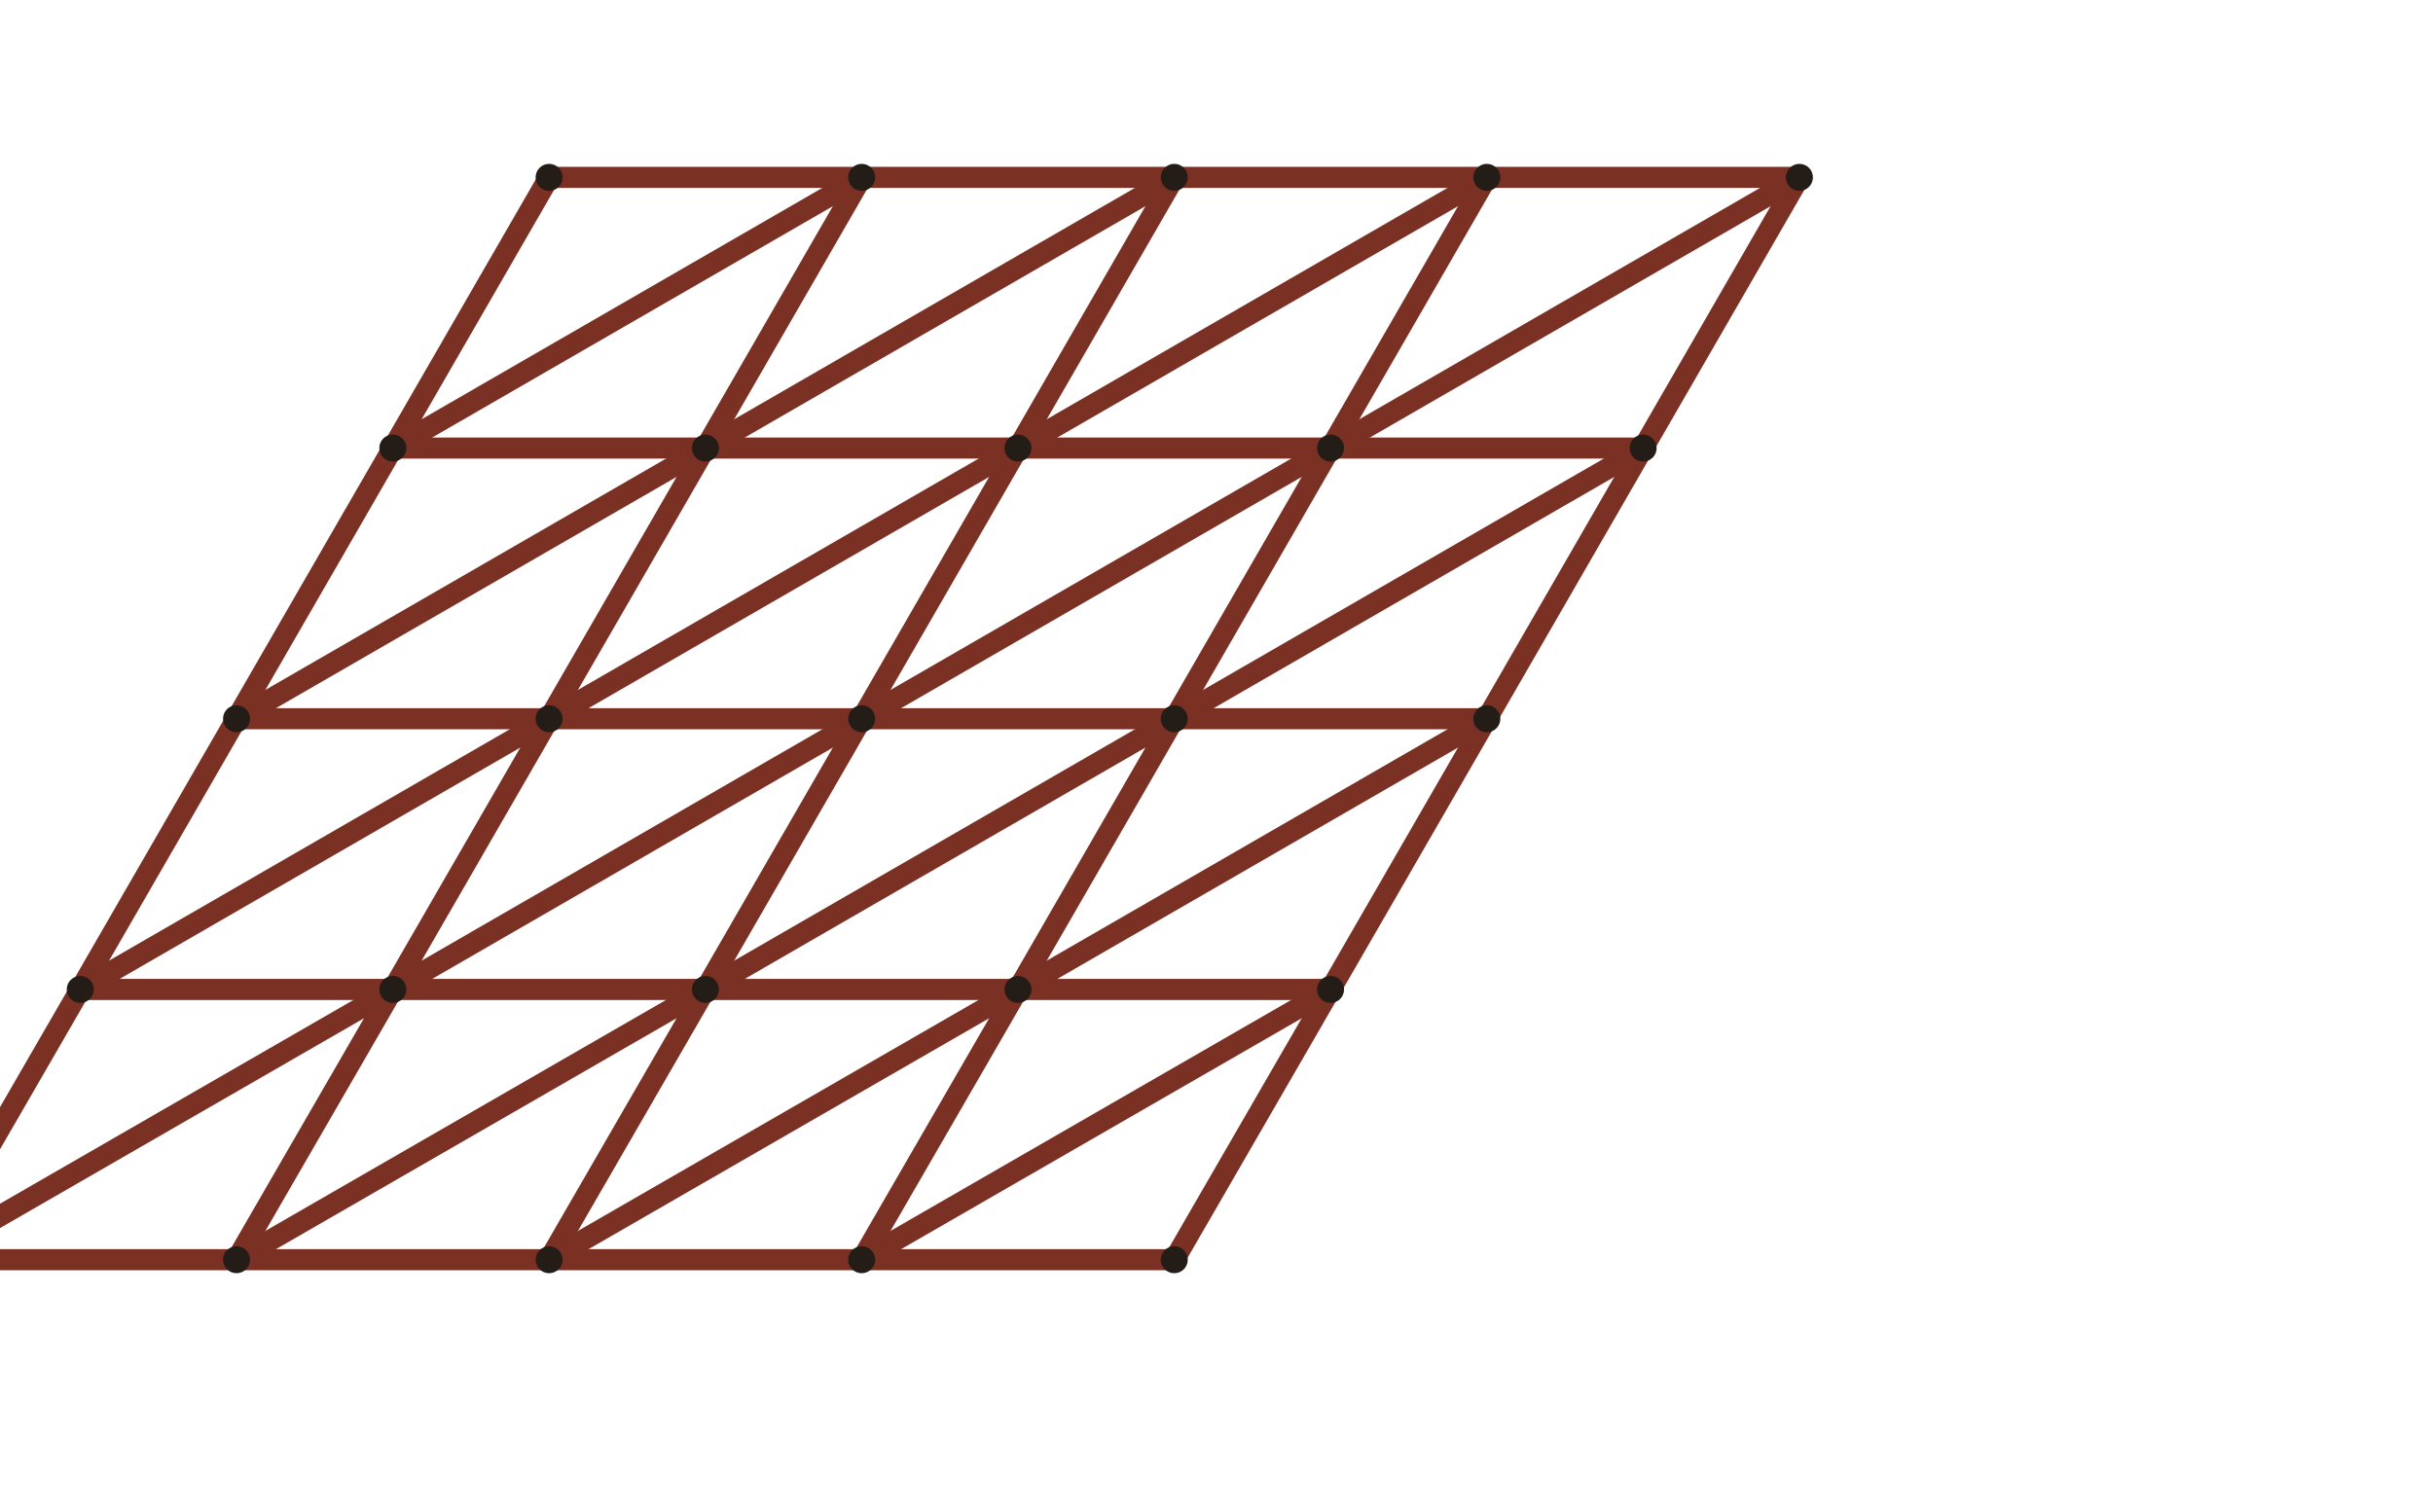
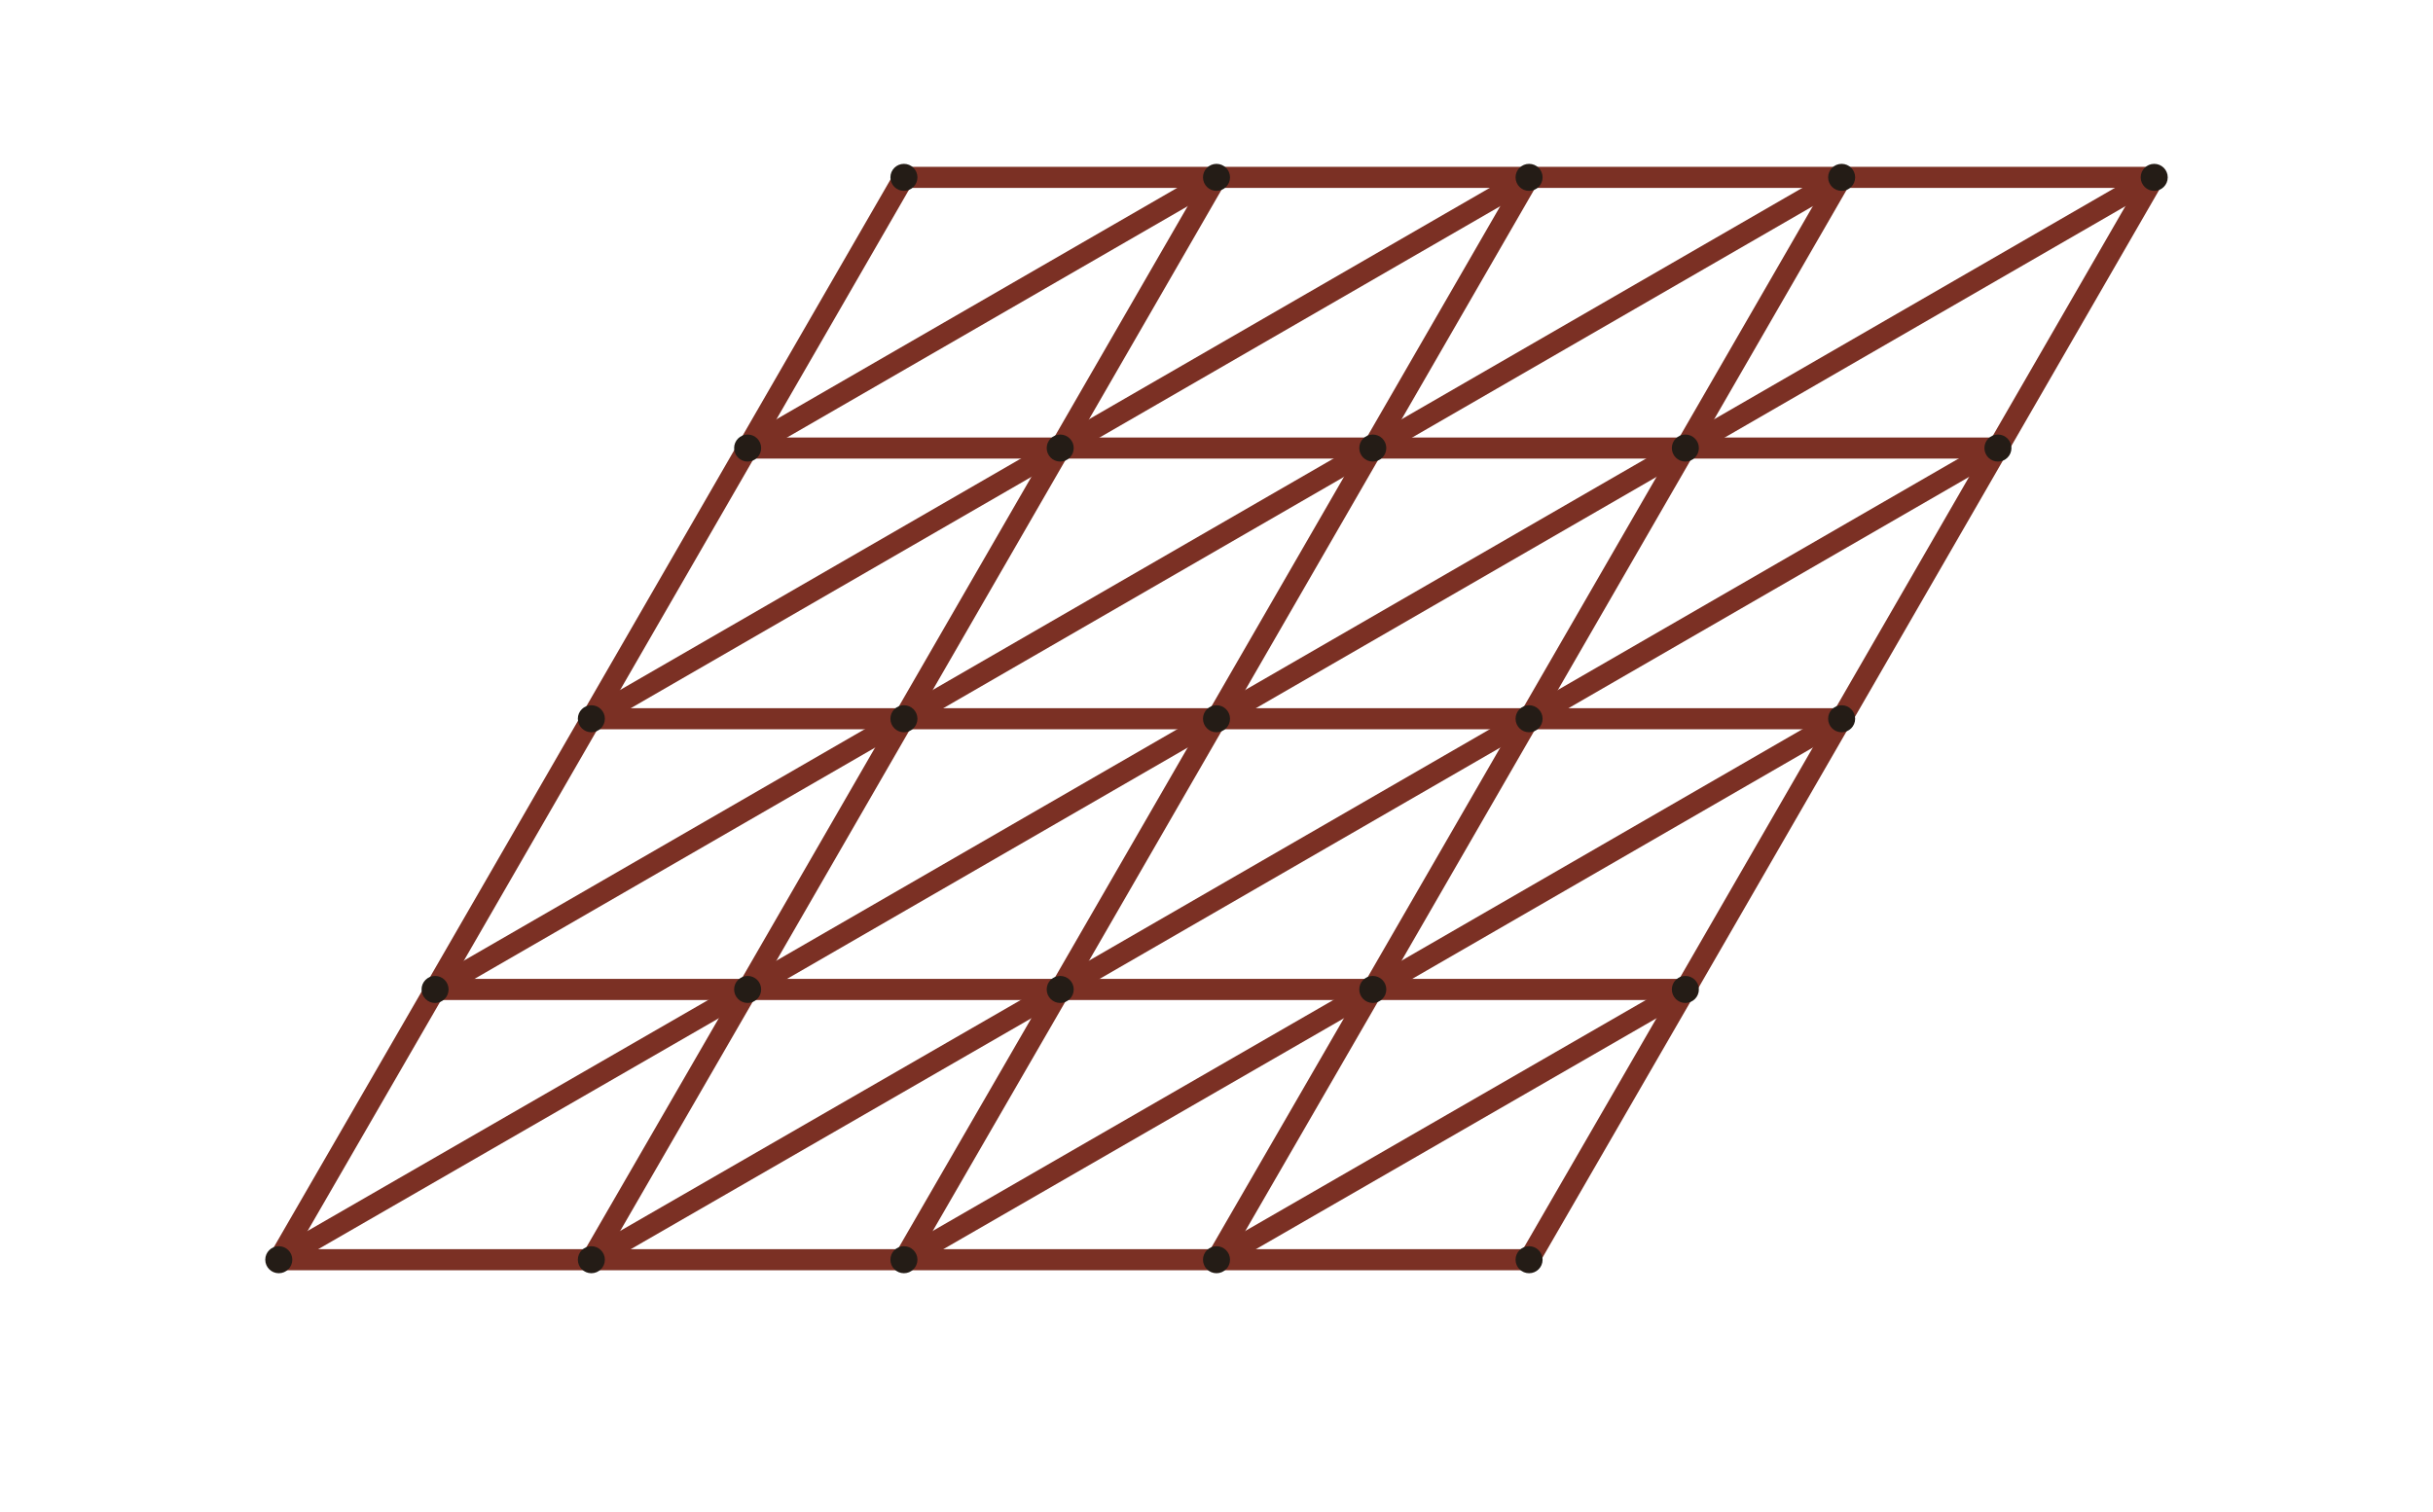
- <svg xmlns="http://www.w3.org/2000/svg" width="576" height="358" viewBox="0 0 576 358">
+ <svg xmlns="http://www.w3.org/2000/svg" width="576" height="358" viewBox="-84 0 576 358">
  <line x1="130.0" y1="42.0" x2="204.0" y2="42.0" stroke="#7b3024" stroke-width="5" stroke-linecap="round" />
  <line x1="204.0" y1="42.0" x2="278.0" y2="42.0" stroke="#7b3024" stroke-width="5" stroke-linecap="round" />
  <line x1="278.0" y1="42.0" x2="352.0" y2="42.0" stroke="#7b3024" stroke-width="5" stroke-linecap="round" />
  <line x1="352.0" y1="42.0" x2="426.0" y2="42.0" stroke="#7b3024" stroke-width="5" stroke-linecap="round" />
  <line x1="93.0" y1="106.1" x2="167.0" y2="106.1" stroke="#7b3024" stroke-width="5" stroke-linecap="round" />
  <line x1="167.0" y1="106.1" x2="241.0" y2="106.1" stroke="#7b3024" stroke-width="5" stroke-linecap="round" />
  <line x1="241.0" y1="106.1" x2="315.0" y2="106.1" stroke="#7b3024" stroke-width="5" stroke-linecap="round" />
  <line x1="315.0" y1="106.1" x2="389.0" y2="106.1" stroke="#7b3024" stroke-width="5" stroke-linecap="round" />
  <line x1="56.0" y1="170.2" x2="130.0" y2="170.2" stroke="#7b3024" stroke-width="5" stroke-linecap="round" />
  <line x1="130.0" y1="170.2" x2="204.0" y2="170.2" stroke="#7b3024" stroke-width="5" stroke-linecap="round" />
  <line x1="204.0" y1="170.2" x2="278.0" y2="170.2" stroke="#7b3024" stroke-width="5" stroke-linecap="round" />
  <line x1="278.0" y1="170.2" x2="352.0" y2="170.2" stroke="#7b3024" stroke-width="5" stroke-linecap="round" />
  <line x1="19.0" y1="234.3" x2="93.0" y2="234.3" stroke="#7b3024" stroke-width="5" stroke-linecap="round" />
  <line x1="93.0" y1="234.3" x2="167.0" y2="234.3" stroke="#7b3024" stroke-width="5" stroke-linecap="round" />
  <line x1="167.0" y1="234.3" x2="241.0" y2="234.3" stroke="#7b3024" stroke-width="5" stroke-linecap="round" />
  <line x1="241.0" y1="234.3" x2="315.0" y2="234.3" stroke="#7b3024" stroke-width="5" stroke-linecap="round" />
  <line x1="-18.0" y1="298.3" x2="56.0" y2="298.3" stroke="#7b3024" stroke-width="5" stroke-linecap="round" />
  <line x1="56.0" y1="298.3" x2="130.0" y2="298.3" stroke="#7b3024" stroke-width="5" stroke-linecap="round" />
  <line x1="130.0" y1="298.3" x2="204.0" y2="298.3" stroke="#7b3024" stroke-width="5" stroke-linecap="round" />
  <line x1="204.0" y1="298.3" x2="278.0" y2="298.3" stroke="#7b3024" stroke-width="5" stroke-linecap="round" />
  <line x1="130.0" y1="42.0" x2="93.0" y2="106.1" stroke="#7b3024" stroke-width="5" stroke-linecap="round" />
  <line x1="204.0" y1="42.0" x2="167.0" y2="106.1" stroke="#7b3024" stroke-width="5" stroke-linecap="round" />
  <line x1="278.0" y1="42.0" x2="241.0" y2="106.1" stroke="#7b3024" stroke-width="5" stroke-linecap="round" />
  <line x1="352.0" y1="42.0" x2="315.0" y2="106.1" stroke="#7b3024" stroke-width="5" stroke-linecap="round" />
  <line x1="426.0" y1="42.0" x2="389.0" y2="106.1" stroke="#7b3024" stroke-width="5" stroke-linecap="round" />
  <line x1="204.0" y1="42.0" x2="93.0" y2="106.1" stroke="#7b3024" stroke-width="5" stroke-linecap="round" />
  <line x1="278.0" y1="42.0" x2="167.0" y2="106.1" stroke="#7b3024" stroke-width="5" stroke-linecap="round" />
  <line x1="352.0" y1="42.0" x2="241.0" y2="106.1" stroke="#7b3024" stroke-width="5" stroke-linecap="round" />
  <line x1="426.0" y1="42.0" x2="315.0" y2="106.1" stroke="#7b3024" stroke-width="5" stroke-linecap="round" />
  <line x1="93.0" y1="106.1" x2="56.0" y2="170.2" stroke="#7b3024" stroke-width="5" stroke-linecap="round" />
  <line x1="167.0" y1="106.1" x2="130.0" y2="170.2" stroke="#7b3024" stroke-width="5" stroke-linecap="round" />
  <line x1="241.0" y1="106.1" x2="204.0" y2="170.2" stroke="#7b3024" stroke-width="5" stroke-linecap="round" />
  <line x1="315.0" y1="106.1" x2="278.0" y2="170.2" stroke="#7b3024" stroke-width="5" stroke-linecap="round" />
  <line x1="389.0" y1="106.1" x2="352.0" y2="170.2" stroke="#7b3024" stroke-width="5" stroke-linecap="round" />
  <line x1="167.0" y1="106.1" x2="56.0" y2="170.2" stroke="#7b3024" stroke-width="5" stroke-linecap="round" />
  <line x1="241.0" y1="106.1" x2="130.0" y2="170.2" stroke="#7b3024" stroke-width="5" stroke-linecap="round" />
  <line x1="315.0" y1="106.1" x2="204.0" y2="170.2" stroke="#7b3024" stroke-width="5" stroke-linecap="round" />
  <line x1="389.0" y1="106.1" x2="278.0" y2="170.2" stroke="#7b3024" stroke-width="5" stroke-linecap="round" />
  <line x1="56.0" y1="170.2" x2="19.0" y2="234.3" stroke="#7b3024" stroke-width="5" stroke-linecap="round" />
  <line x1="130.0" y1="170.2" x2="93.0" y2="234.3" stroke="#7b3024" stroke-width="5" stroke-linecap="round" />
  <line x1="204.0" y1="170.2" x2="167.0" y2="234.3" stroke="#7b3024" stroke-width="5" stroke-linecap="round" />
  <line x1="278.0" y1="170.2" x2="241.0" y2="234.3" stroke="#7b3024" stroke-width="5" stroke-linecap="round" />
  <line x1="352.0" y1="170.2" x2="315.0" y2="234.3" stroke="#7b3024" stroke-width="5" stroke-linecap="round" />
  <line x1="130.0" y1="170.2" x2="19.0" y2="234.3" stroke="#7b3024" stroke-width="5" stroke-linecap="round" />
  <line x1="204.0" y1="170.2" x2="93.0" y2="234.3" stroke="#7b3024" stroke-width="5" stroke-linecap="round" />
  <line x1="278.0" y1="170.2" x2="167.0" y2="234.3" stroke="#7b3024" stroke-width="5" stroke-linecap="round" />
  <line x1="352.0" y1="170.2" x2="241.0" y2="234.3" stroke="#7b3024" stroke-width="5" stroke-linecap="round" />
  <line x1="19.0" y1="234.3" x2="-18.0" y2="298.3" stroke="#7b3024" stroke-width="5" stroke-linecap="round" />
  <line x1="93.0" y1="234.3" x2="56.0" y2="298.3" stroke="#7b3024" stroke-width="5" stroke-linecap="round" />
  <line x1="167.0" y1="234.3" x2="130.0" y2="298.3" stroke="#7b3024" stroke-width="5" stroke-linecap="round" />
  <line x1="241.0" y1="234.3" x2="204.0" y2="298.3" stroke="#7b3024" stroke-width="5" stroke-linecap="round" />
  <line x1="315.0" y1="234.3" x2="278.0" y2="298.3" stroke="#7b3024" stroke-width="5" stroke-linecap="round" />
  <line x1="93.0" y1="234.3" x2="-18.0" y2="298.3" stroke="#7b3024" stroke-width="5" stroke-linecap="round" />
  <line x1="167.0" y1="234.3" x2="56.0" y2="298.3" stroke="#7b3024" stroke-width="5" stroke-linecap="round" />
  <line x1="241.0" y1="234.3" x2="130.0" y2="298.3" stroke="#7b3024" stroke-width="5" stroke-linecap="round" />
  <line x1="315.0" y1="234.3" x2="204.0" y2="298.3" stroke="#7b3024" stroke-width="5" stroke-linecap="round" />
  <circle cx="130.0" cy="42.0" r="3.2" fill="#241c16" />
  <circle cx="93.0" cy="106.1" r="3.2" fill="#241c16" />
  <circle cx="56.0" cy="170.2" r="3.2" fill="#241c16" />
  <circle cx="19.0" cy="234.3" r="3.2" fill="#241c16" />
  <circle cx="-18.0" cy="298.3" r="3.2" fill="#241c16" />
  <circle cx="204.0" cy="42.0" r="3.2" fill="#241c16" />
  <circle cx="167.0" cy="106.1" r="3.2" fill="#241c16" />
  <circle cx="130.0" cy="170.2" r="3.2" fill="#241c16" />
  <circle cx="93.0" cy="234.3" r="3.2" fill="#241c16" />
  <circle cx="56.0" cy="298.3" r="3.2" fill="#241c16" />
  <circle cx="278.0" cy="42.0" r="3.2" fill="#241c16" />
  <circle cx="241.0" cy="106.1" r="3.2" fill="#241c16" />
  <circle cx="204.0" cy="170.2" r="3.2" fill="#241c16" />
  <circle cx="167.0" cy="234.3" r="3.2" fill="#241c16" />
  <circle cx="130.0" cy="298.3" r="3.2" fill="#241c16" />
  <circle cx="352.0" cy="42.0" r="3.2" fill="#241c16" />
  <circle cx="315.0" cy="106.1" r="3.2" fill="#241c16" />
  <circle cx="278.0" cy="170.2" r="3.2" fill="#241c16" />
  <circle cx="241.0" cy="234.3" r="3.2" fill="#241c16" />
  <circle cx="204.0" cy="298.3" r="3.2" fill="#241c16" />
  <circle cx="426.0" cy="42.0" r="3.2" fill="#241c16" />
  <circle cx="389.0" cy="106.1" r="3.2" fill="#241c16" />
  <circle cx="352.0" cy="170.2" r="3.2" fill="#241c16" />
  <circle cx="315.0" cy="234.3" r="3.2" fill="#241c16" />
  <circle cx="278.0" cy="298.3" r="3.2" fill="#241c16" />
</svg>
